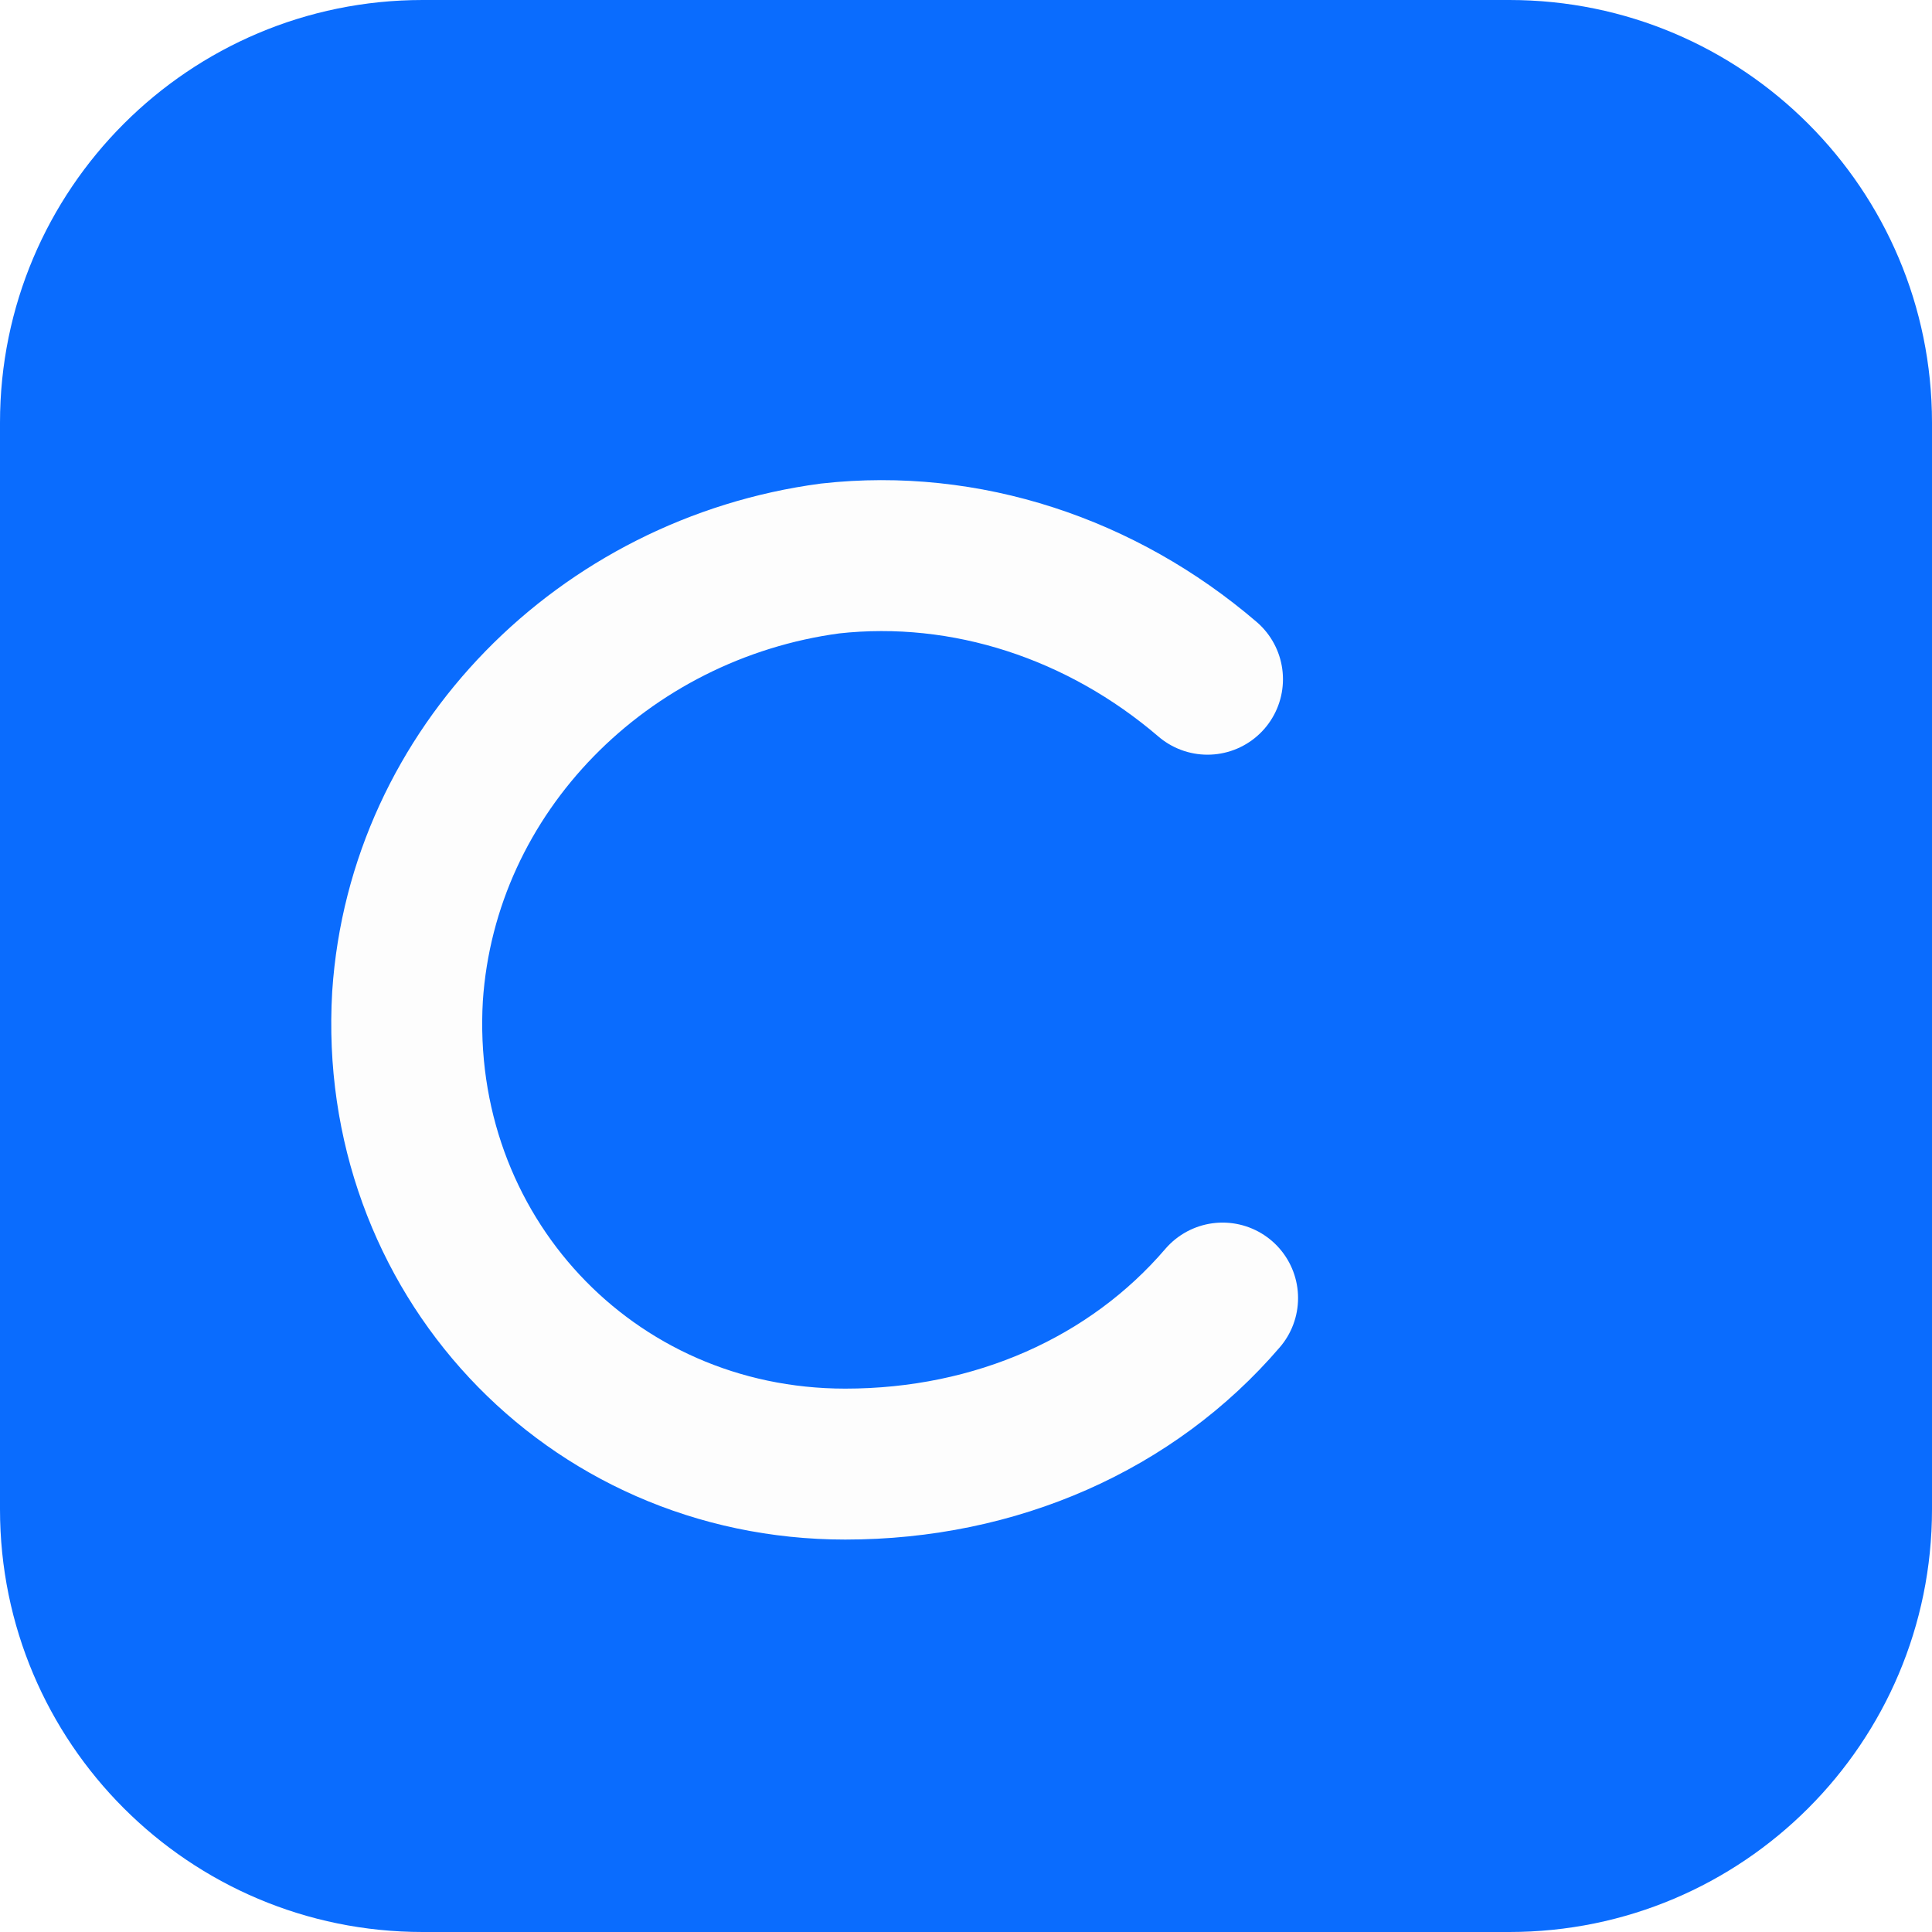
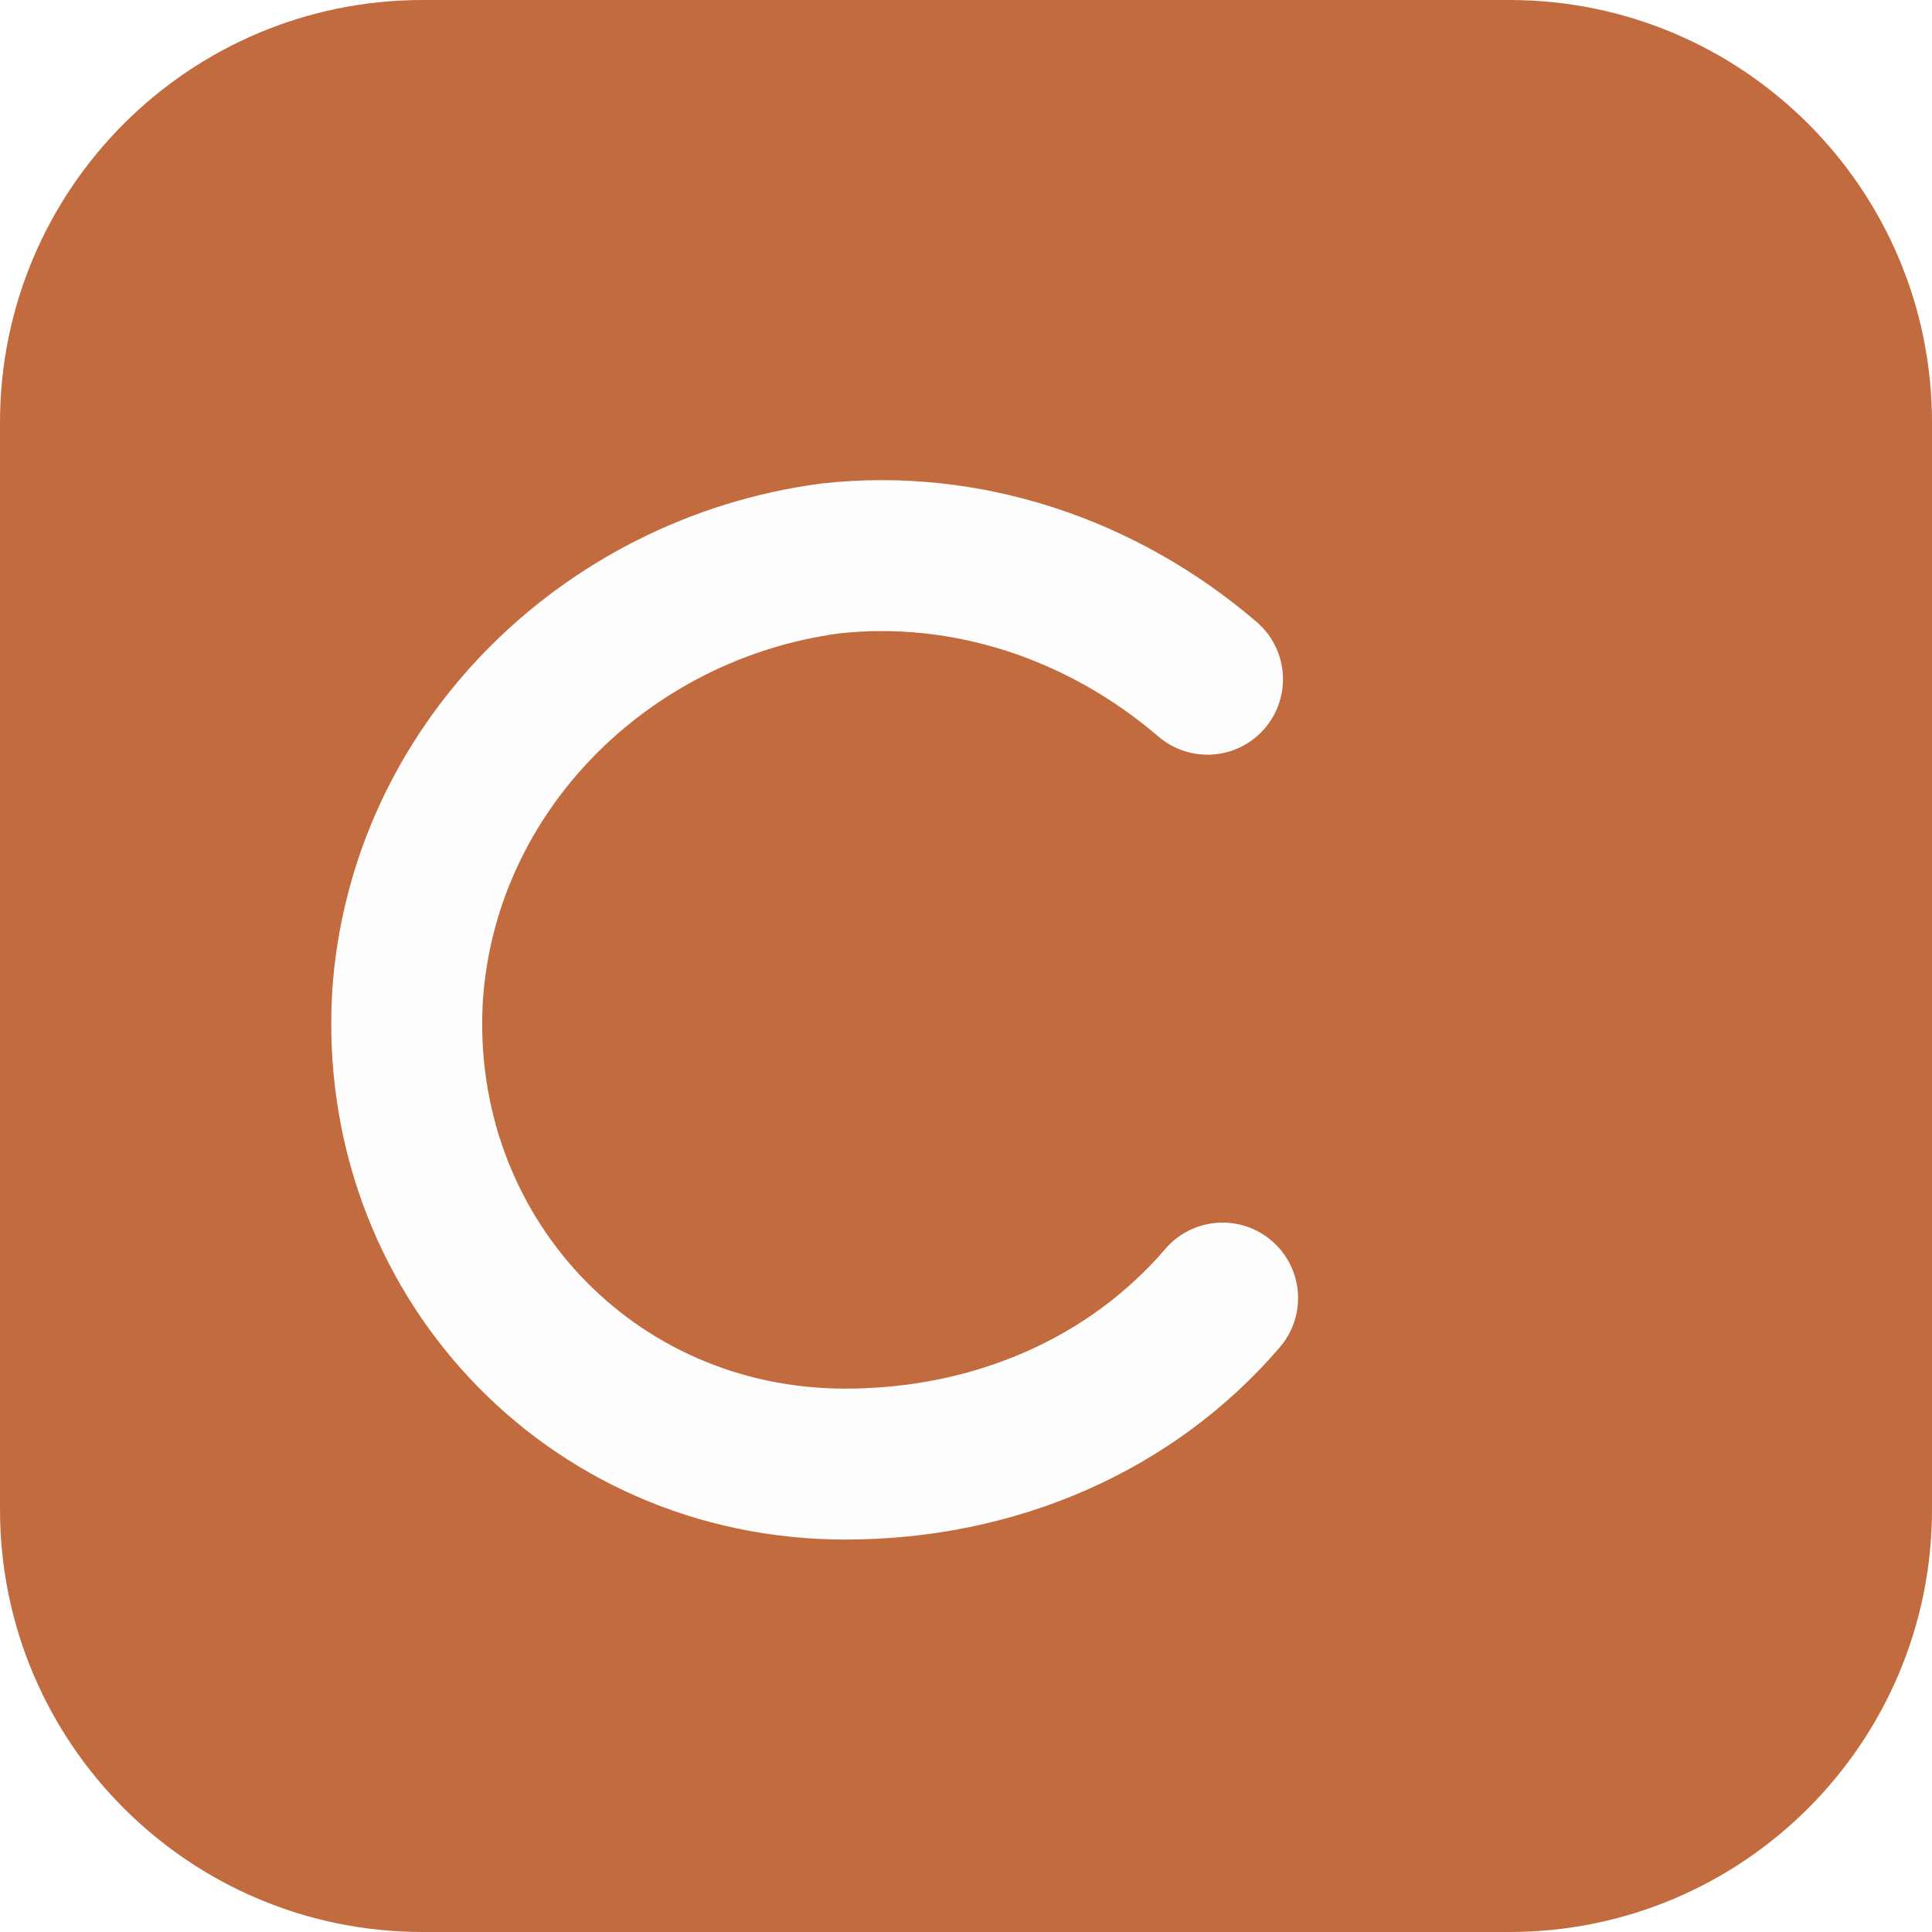
<svg xmlns="http://www.w3.org/2000/svg" width="64" height="64" viewBox="0 0 64 64" fill="none">
-   <rect width="64" height="64" rx="14" fill="#0A6CFE" />
+   <rect width="64" height="64" rx="14" fill="#C26B3E" />
  <path d="M40 22.5C36.5 19.5 32 18 27.5 18.5C20 19.5 14 25.5 13.5 33C13 41.5 19.5 48.5 28 48.5C33 48.5 37.5 46.5 40.5 43" stroke="#FDFDFD" stroke-width="5" stroke-linecap="round" fill="none" />
</svg>
